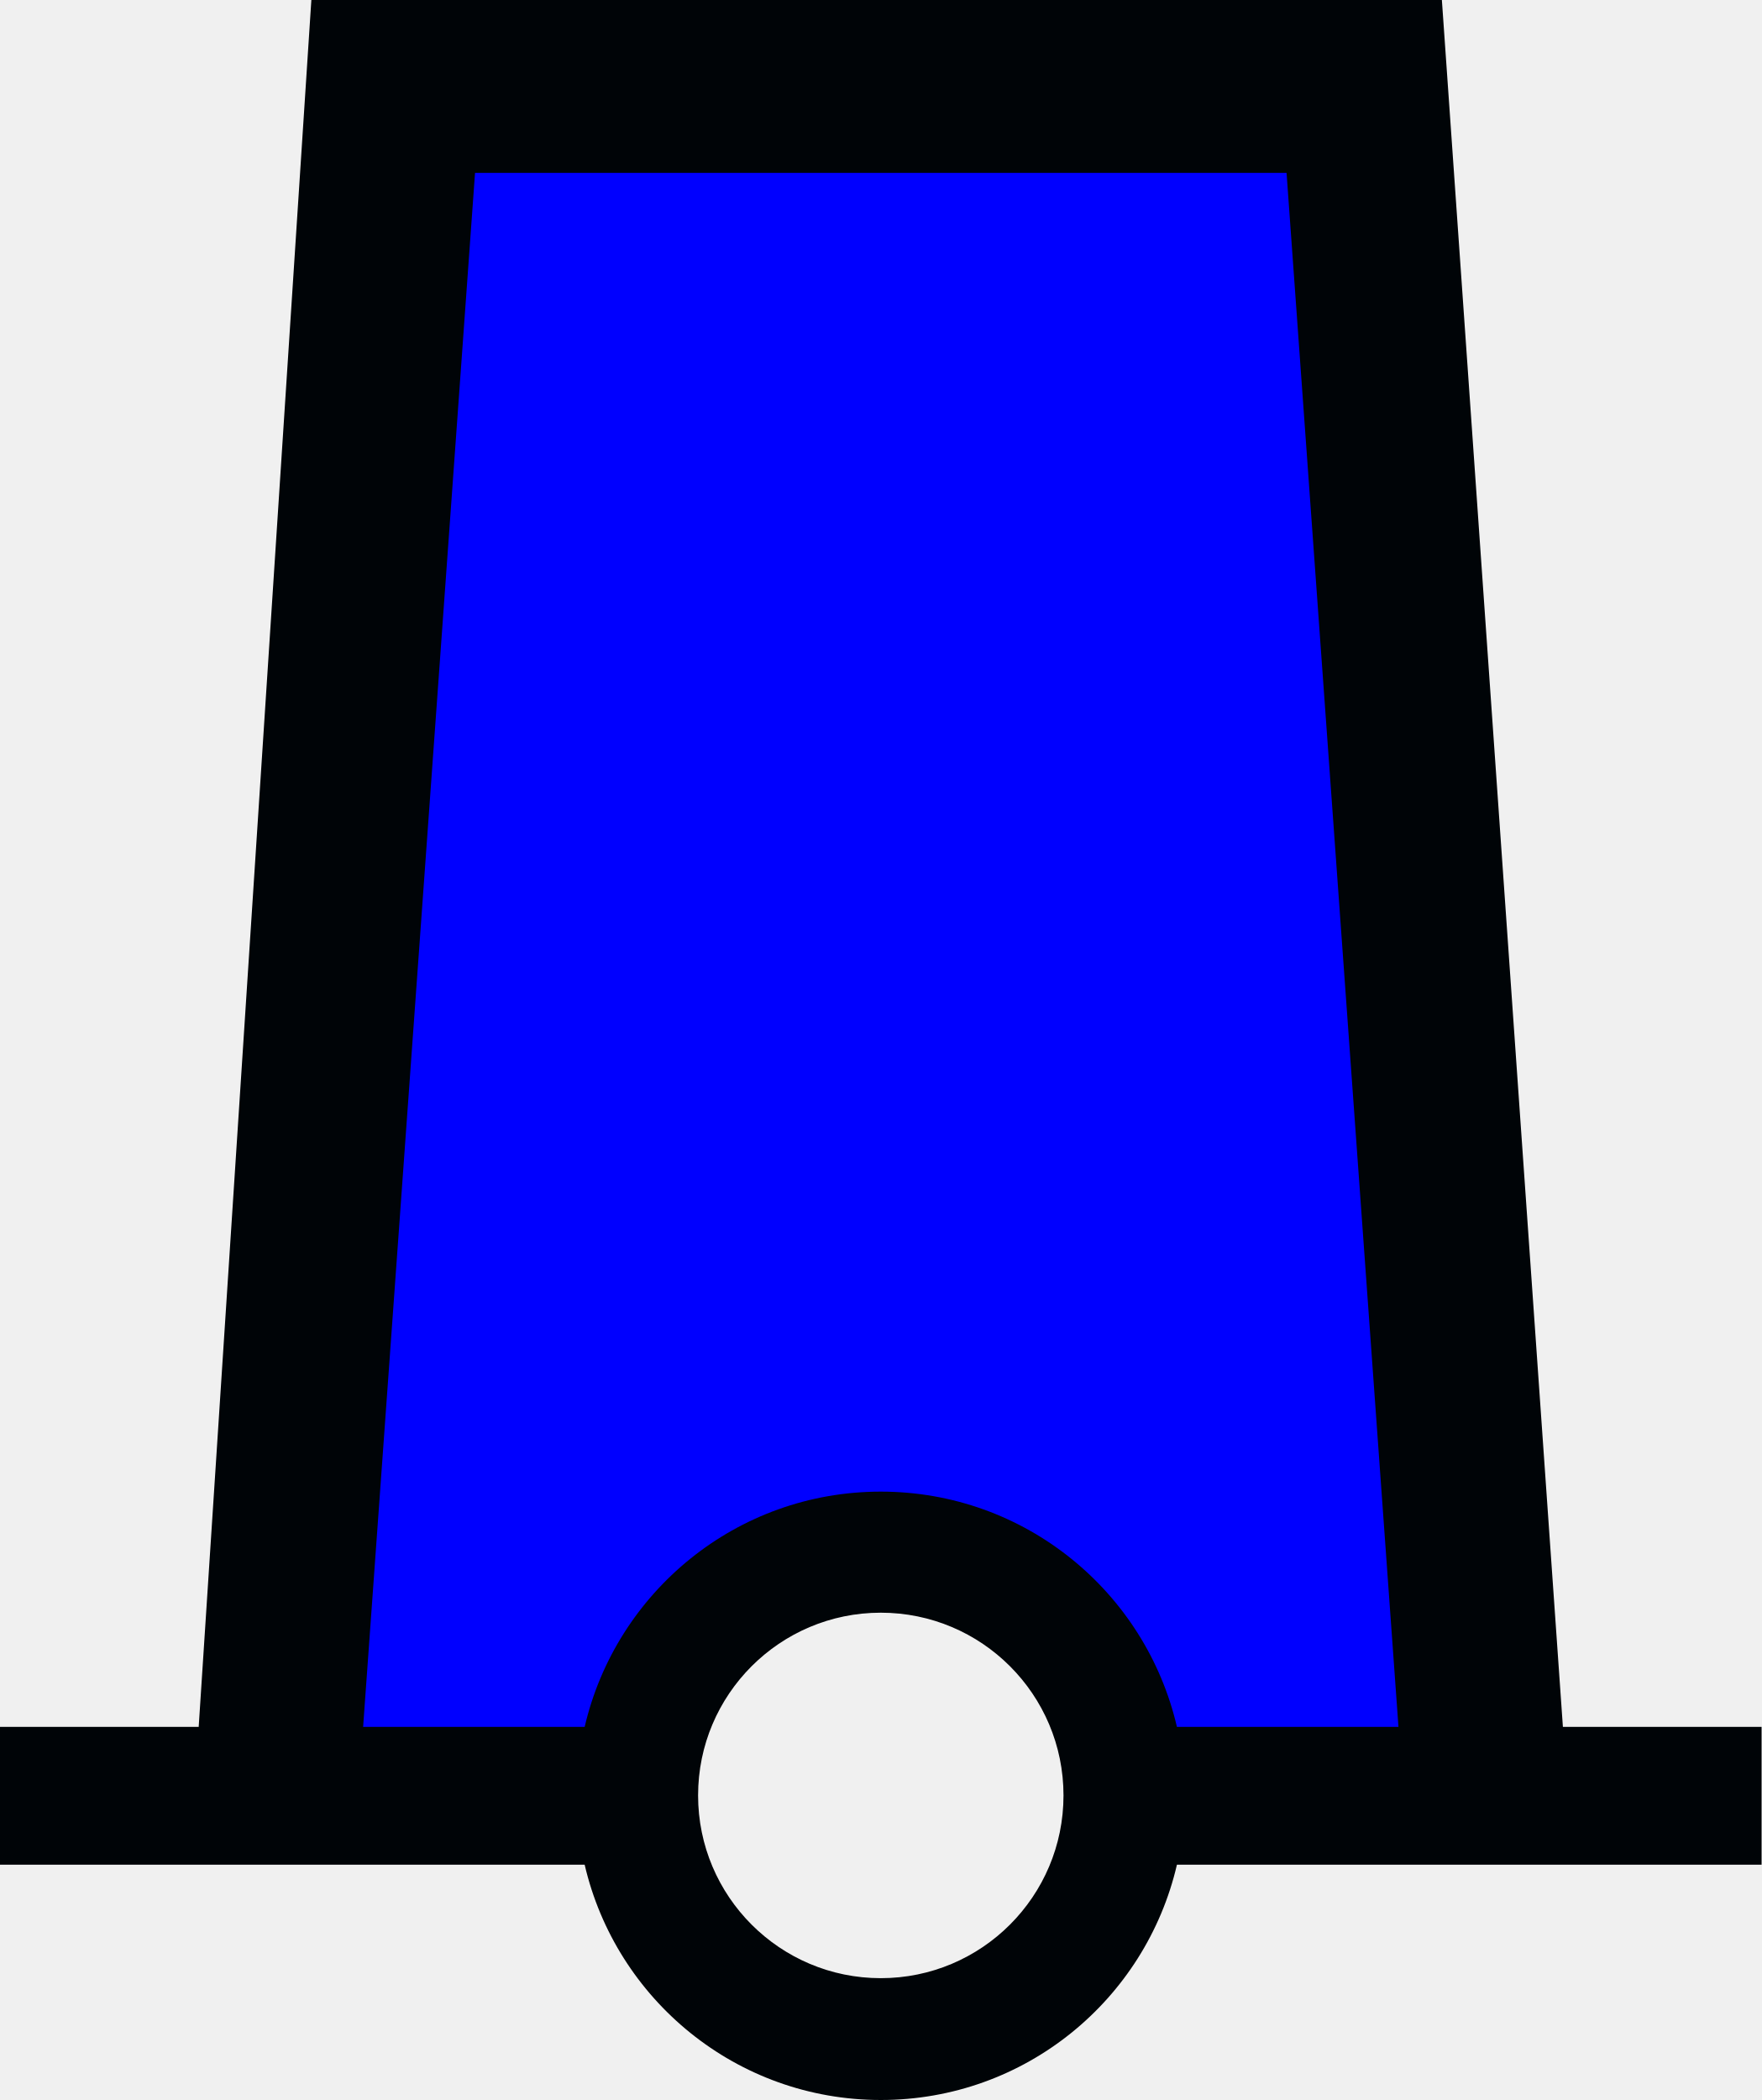
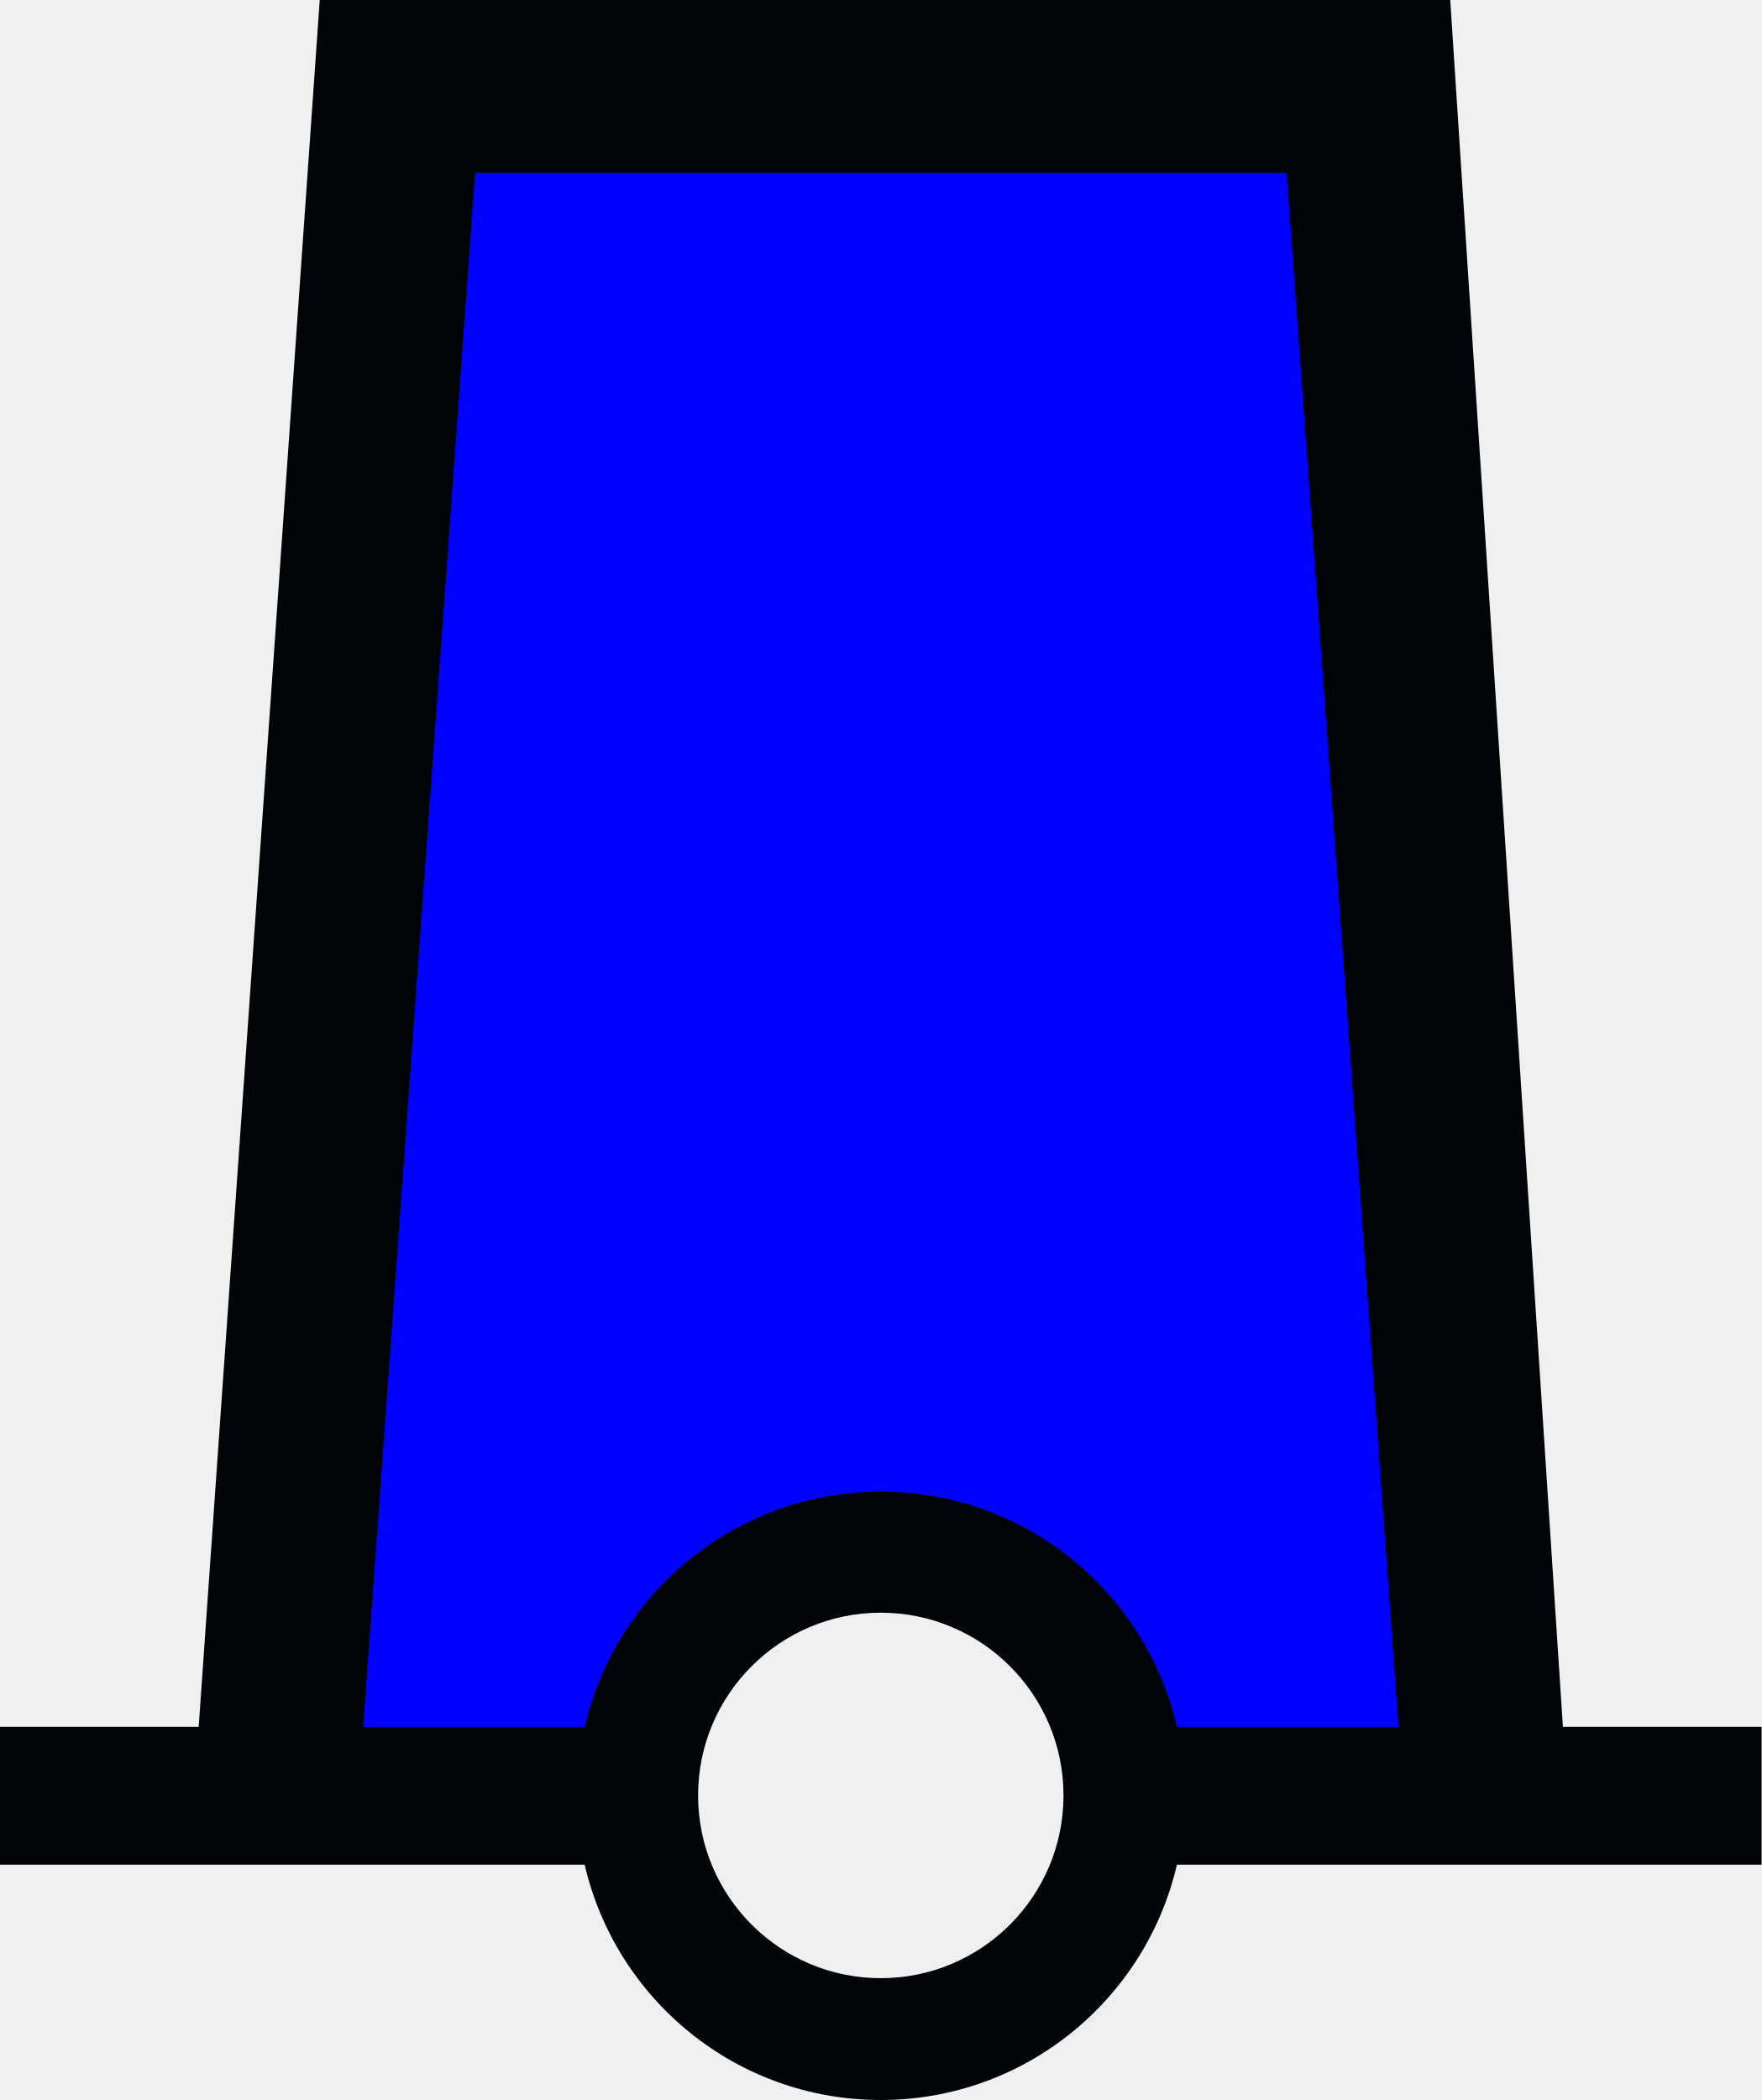
<svg xmlns="http://www.w3.org/2000/svg" version="1.0" width="72.312" height="86.188" id="svg2">
  <defs id="defs4" />
-   <path style="fill:#0000ff;fill-opacity:1;stroke:#000000;stroke-width:1px;stroke-linecap:butt;stroke-linejoin:miter;stroke-opacity:1" d="M 11.587,73.363 L 16.167,4.012 L 56.077,3.358 L 61.311,72.709 L 47.144,72.727 L 45.236,67.698 L 41.421,64.75 L 37.259,63.362 L 33.444,63.883 L 29.802,65.443 L 27.548,67.871 L 26.161,72.9 L 11.587,73.363 z " id="path7906" />
-   <path d="M 12.781,0 L 8.156,70.875 L 0,70.875 L 0,76.531 L 24,76.531 C 25.287,82.064 30.233,86.187 36.156,86.188 C 42.081,86.188 47.027,82.067 48.312,76.531 L 72.312,76.531 L 72.312,70.875 L 64.156,70.875 L 59.188,0 L 12.781,0 z M 19.5,7.094 L 52.812,7.094 L 57.406,70.875 L 48.312,70.875 C 47.027,65.339 42.081,61.219 36.156,61.219 C 30.233,61.219 25.287,65.342 24,70.875 L 14.906,70.875 L 19.5,7.094 z M 36.156,66.188 C 40.296,66.188 43.656,69.547 43.656,73.688 C 43.656,77.828 40.296,81.188 36.156,81.188 C 32.016,81.188 28.656,77.828 28.656,73.688 C 28.656,69.547 32.016,66.188 36.156,66.188 z " id="path2558" style="fill:#000407;fill-opacity:1;fill-rule:evenodd;stroke:none" />
+   <path d="M 17.391,4.826 12.469,73.143 h 13.332 l 0.408,-1.754 c 1.053,-4.526 5.077,-7.902 9.947,-7.902 4.874,0 8.896,3.374 9.947,7.902 l 0.408,1.754 H 59.844 L 54.922,4.826 Z" style="fill:#0000ff" id="path_fill_h12" />
+   <path id="path_fill_h9" style="fill:#ffffff;fill-opacity:0;stroke-width:1.691;stroke-miterlimit:4.1" d="M 17.391 4.826 L 13.699 56.062 L 58.613 56.062 L 54.922 4.826 L 17.391 4.826 z " />
+   <path id="path_fill_h8" style="fill:#ffffff;fill-opacity:0;stroke-width:1.594;stroke-miterlimit:4.1" d="M 17.391 4.826 L 14.109 50.371 L 58.203 50.371 L 54.922 4.826 L 17.391 4.826 z " />
+   <path id="path_fill_h6" style="fill:#ffffff;fill-opacity:0;stroke-width:1.381;stroke-miterlimit:4.1" d="M 17.391 4.826 L 14.93 38.984 L 57.383 38.984 L 54.922 4.826 L 17.391 4.826 z " />
+   <path id="path_fill_h4" style="fill:#ffffff;fill-opacity:0;stroke-width:1.127;stroke-miterlimit:4.1" d="M 17.391 4.826 L 15.75 27.598 L 56.562 27.598 L 54.922 4.826 L 17.391 4.826 z " />
+   <path id="path_fill_h3" style="fill:#ffffff;fill-opacity:0;stroke-width:0.976;stroke-miterlimit:4.1" d="M 17.391 4.826 L 16.16 21.904 L 56.152 21.904 L 54.922 4.826 L 17.391 4.826 z " />
+   <path d="m 59.531,0 4.625,70.875 h 8.156 v 5.656 h -24 C 47.025,82.064 42.079,86.187 36.156,86.188 30.231,86.188 25.285,82.067 24,76.531 H 0 V 70.875 H 8.156 L 13.125,0 Z M 52.812,7.094 H 19.5 L 14.906,70.875 H 24 c 1.285,-5.536 6.231,-9.656 12.156,-9.656 5.923,1e-5 10.869,4.123 12.156,9.656 h 9.094 z M 36.156,66.188 c -4.14,0 -7.5,3.36 -7.5,7.5 0,4.14 3.36,7.5 7.5,7.5 4.14,0 7.5,-3.36 7.5,-7.5 0,-4.14 -3.36,-7.5 -7.5,-7.5 z" id="path_stroke" style="display:inline;fill:#000407;fill-opacity:1;fill-rule:evenodd;stroke:none" />
</svg>
